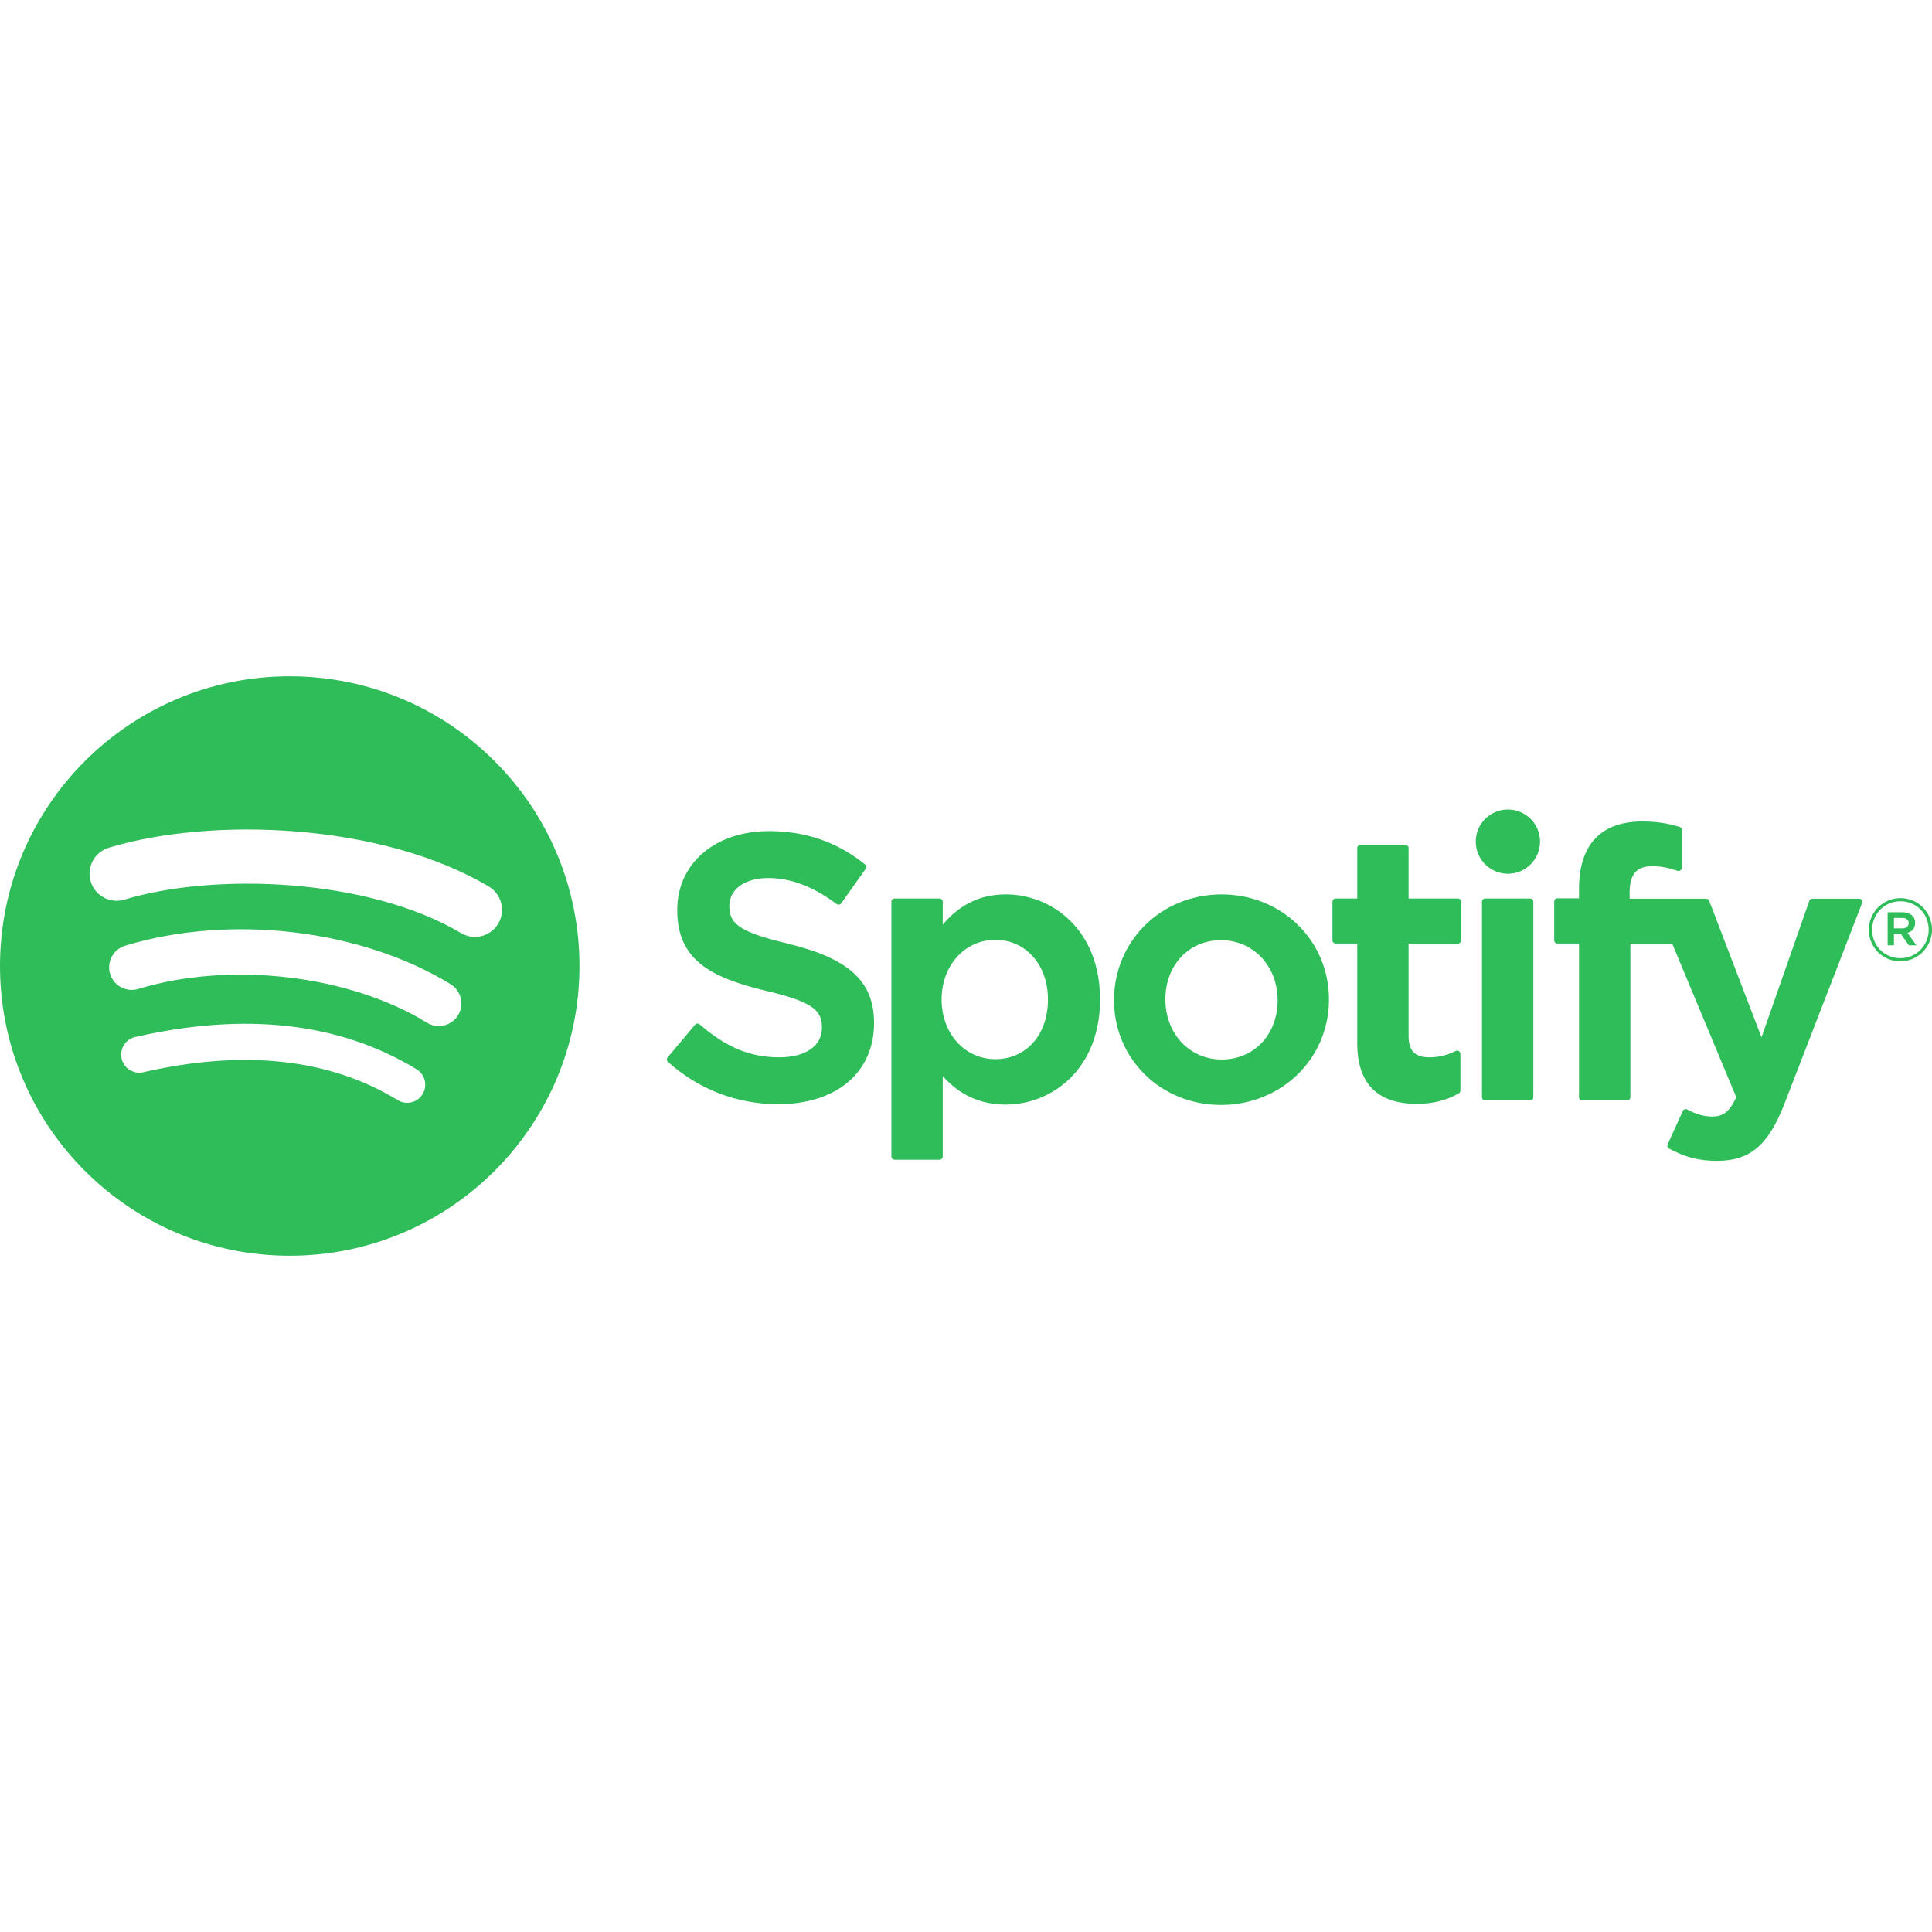
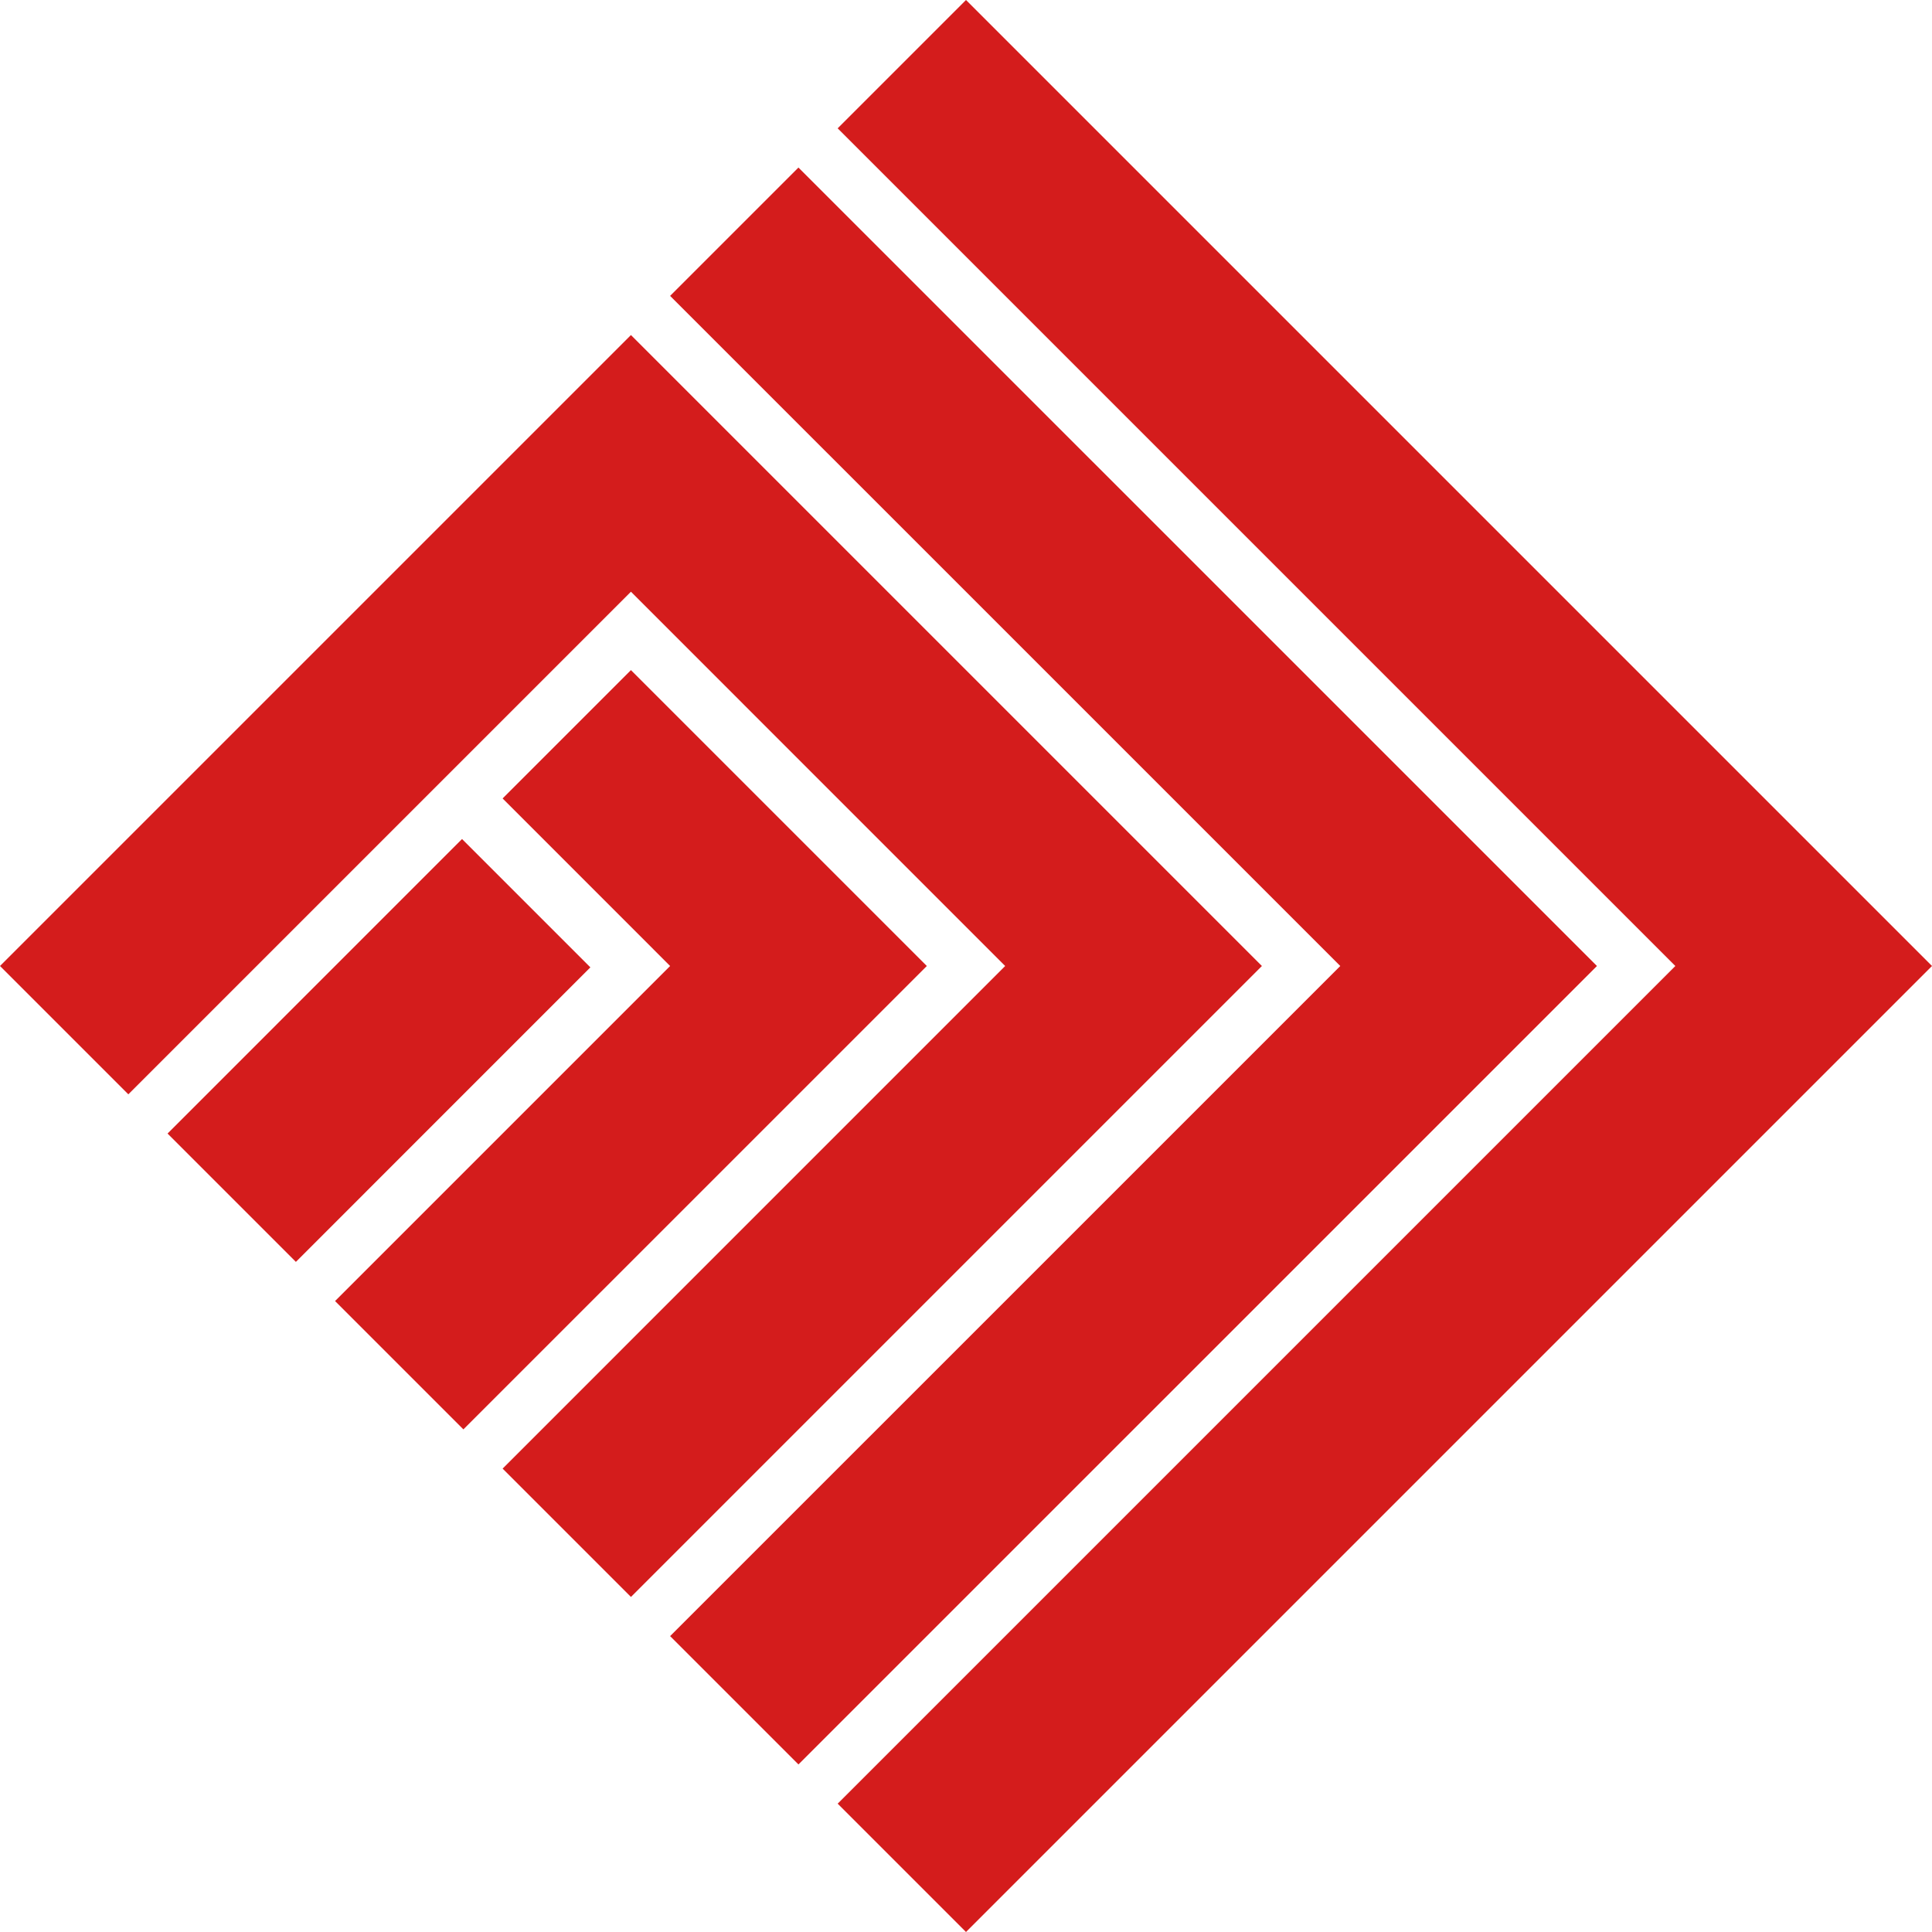
- <svg xmlns="http://www.w3.org/2000/svg" width="800px" height="800px" viewBox="74.428 -2051.565 9772.44 9772.44">
-   <path fill="#2EBD59" d="M1539.928 1369.145c-809.356 0-1465.5 656.126-1465.5 1465.482 0 809.443 656.144 1465.535 1465.5 1465.535 809.392 0 1465.5-656.091 1465.5-1465.535 0-809.304-656.074-1465.412-1465.518-1465.412l.018-.07zm672.069 2113.646c-26.32 43.173-82.565 56.7-125.598 30.397-344.137-210.332-777.297-257.845-1287.421-141.312-49.157 11.271-98.157-19.547-109.356-68.688-11.253-49.157 19.424-98.157 68.704-109.356 558.249-127.628 1037.101-72.695 1423.378 163.344 43.05 26.426 56.699 82.601 30.275 125.65l.018-.035zm179.374-398.981c-33.145 53.777-103.46 70.647-157.167 37.624-393.837-242.094-994.384-312.217-1460.32-170.781-60.428 18.252-124.25-15.803-142.59-76.125-18.2-60.428 15.873-124.128 76.195-142.503 532.227-161.489 1193.865-83.265 1646.239 194.723 53.726 33.075 70.7 103.425 37.625 157.079l.018-.017zm15.4-415.52c-472.395-280.542-1251.599-306.337-1702.556-169.47-72.414 21.962-148.994-18.918-170.939-91.333-21.945-72.449 18.9-148.977 91.367-170.992 517.667-157.149 1378.229-126.787 1922.022 196.035 65.135 38.657 86.503 122.779 47.897 187.827-38.5 65.135-122.85 86.607-187.774 47.933h-.017zM4061.569 2722.05c-253.033-60.34-298.078-102.689-298.078-191.678 0-84.069 79.152-140.646 196.857-140.646 114.1 0 227.237 42.962 345.852 131.407 3.588 2.678 8.086 3.744 12.513 3.045 4.428-.665 8.348-3.098 10.938-6.755l123.55-174.16c5.075-7.175 3.692-17.062-3.15-22.54-141.172-113.277-300.142-168.35-485.956-168.35-273.21 0-464.047 163.957-464.047 398.545 0 251.562 164.622 340.637 449.102 409.394 242.13 55.772 282.993 102.498 282.993 186.025 0 92.557-82.636 150.097-215.618 150.097-147.699 0-268.169-49.752-402.937-166.46-3.342-2.888-7.928-4.199-12.162-3.954-4.463.367-8.541 2.432-11.375 5.845l-138.53 164.867c-5.81 6.842-5.075 17.062 1.646 22.978 156.799 139.982 349.648 213.92 557.759 213.92 294.401 0 484.644-160.86 484.644-409.832.525-210.175-125.299-326.55-433.474-401.52l-.527-.228zM5161.617 2472.5c-127.609 0-232.277 50.26-318.587 153.247v-115.92c0-9.152-7.42-16.607-16.555-16.607h-226.572c-9.152 0-16.555 7.455-16.555 16.607V3797.86c0 9.152 7.402 16.607 16.555 16.607h226.572c9.135 0 16.555-7.454 16.555-16.607v-406.577c86.328 96.88 191.013 144.218 318.587 144.218 237.107 0 477.138-182.524 477.138-531.439.35-349.002-239.75-531.579-476.875-531.579l-.263.017zm213.675 531.562c0 177.678-109.445 301.665-266.158 301.665-154.926 0-271.791-129.623-271.791-301.665 0-172.024 116.865-301.664 271.791-301.664 154.176-.018 266.176 126.822 266.176 301.646l-.018.018zM6253.966 2472.5c-305.357 0-544.582 235.13-544.582 535.359 0 296.957 237.58 529.619 540.837 529.619 306.442 0 546.401-234.342 546.401-533.417 0-298.042-238.35-531.526-542.674-531.526l.018-.035zm0 834.994c-162.418 0-284.865-130.498-284.865-303.52 0-173.758 118.213-299.845 281.119-299.845 163.468 0 286.737 130.497 286.737 303.642 0 173.723-118.999 299.723-282.975 299.723h-.016zM7448.688 2493.221h-249.322v-254.905c0-9.135-7.385-16.59-16.537-16.59h-226.537c-9.17 0-16.607 7.455-16.607 16.59v254.905h-108.938c-9.117 0-16.503 7.454-16.503 16.607v194.722c0 9.135 7.386 16.607 16.503 16.607h108.938v503.842c0 203.612 101.342 306.845 301.209 306.845 81.271 0 148.697-16.783 212.24-52.815 5.162-2.888 8.364-8.452 8.364-14.367v-185.43c0-5.723-2.976-11.13-7.875-14.122-4.935-3.098-11.077-3.255-16.135-.753-43.646 21.963-85.837 32.095-133 32.095-72.694 0-105.122-33.005-105.122-106.977v-468.229h249.322c9.152 0 16.52-7.455 16.52-16.607v-194.705c.35-9.152-7-16.607-16.274-16.607l-.246-.106zM8317.388 2494.218v-31.308c0-92.103 35.314-133.175 114.52-133.175 47.232 0 85.173 9.38 127.662 23.555 5.233 1.646 10.692.823 14.945-2.31 4.375-3.133 6.843-8.155 6.843-13.475V2146.58c0-7.298-4.69-13.755-11.726-15.908-44.888-13.353-102.322-27.055-188.316-27.055-209.266 0-319.883 117.845-319.883 340.672v47.95h-108.85c-9.135 0-16.625 7.455-16.625 16.59v195.72c0 9.135 7.49 16.607 16.625 16.607h108.85v777.156c0 9.152 7.385 16.607 16.521 16.607h226.572c9.152 0 16.607-7.455 16.607-16.607V2721.21h211.54l324.047 776.964c-36.785 81.637-72.959 97.877-122.342 97.877-39.918 0-81.953-11.918-124.934-35.438-4.042-2.223-8.837-2.59-13.194-1.242-4.323 1.522-7.962 4.742-9.8 8.942l-76.79 168.472c-3.658 7.963-.525 17.309 7.14 21.438 80.167 43.417 152.531 61.949 241.973 61.949 167.299 0 259.77-77.927 341.285-287.577l393.066-1015.698c1.977-5.11 1.383-10.885-1.75-15.417-3.113-4.498-8.137-7.21-13.633-7.21h-235.865c-7.068 0-13.389 4.497-15.697 11.13l-241.621 690.164-264.652-690.619c-2.414-6.423-8.609-10.676-15.469-10.676h-387.101l.052-.051zM7813.738 2493.221h-226.572c-9.153 0-16.607 7.454-16.607 16.607v988.485c0 9.152 7.454 16.607 16.607 16.607h226.572c9.135 0 16.607-7.455 16.607-16.607v-988.416a16.57 16.57 0 0 0-16.626-16.607l.019-.069zM7701.738 2043.139c-89.757 0-162.592 72.659-162.592 162.417 0 89.81 72.853 162.558 162.593 162.558 89.723 0 162.486-72.748 162.486-162.558 0-89.74-72.799-162.417-162.398-162.417h-.089zM9686.585 2811.037c-89.67 0-159.441-72.013-159.441-159.46s70.682-160.282 160.281-160.282c89.672 0 159.443 71.995 159.443 159.372 0 87.448-70.701 160.37-160.299 160.37h.016zm.875-303.887c-81.672 0-143.465 64.925-143.465 144.427 0 79.468 61.355 143.518 142.643 143.518 81.654 0 143.518-64.872 143.518-144.428 0-79.467-61.426-143.517-142.625-143.517h-.071zm35.352 159.914l45.098 63.141h-38.027l-40.602-57.925h-34.91v57.925h-31.832v-167.37h74.637c38.885 0 64.453 19.897 64.453 53.393.174 27.44-15.75 44.205-38.676 50.837h-.141zm-26.95-75.511h-41.512v52.938h41.512c20.719 0 33.09-10.133 33.09-26.495 0-17.22-12.424-26.442-33.074-26.442h-.016z" />
+ <svg xmlns="http://www.w3.org/2000/svg" width="40" height="40" viewBox="0 0 40 40" fill="none" id="Logo">
+   <g id="logomark">
+     <path d="M17.343 2.657L20 0L40 20L20 40L17.343 37.343L34.686 20L17.343 2.657Z" fill="#D41C1C" />
+     <path d="M13.874 6.126L16.531 3.469L33.063 20L16.531 36.531L13.874 33.874L27.749 20L13.874 6.126Z" fill="#D41C1C" />
+     <path d="M0 20L13.063 6.937L26.126 20L13.063 33.063L10.406 30.406L20.811 20L13.063 12.251L2.657 22.657L0 20Z" fill="#D41C1C" />
+     <path d="M13.063 13.874L10.406 16.531L13.874 20L6.937 26.937L9.594 29.594L19.189 20L13.063 13.874Z" fill="#D41C1C" />
+     <path d="M6.126 26.126L3.469 23.469L9.566 17.371L12.223 20.028L6.126 26.126Z" fill="#D41C1C" />
+   </g>
</svg>
